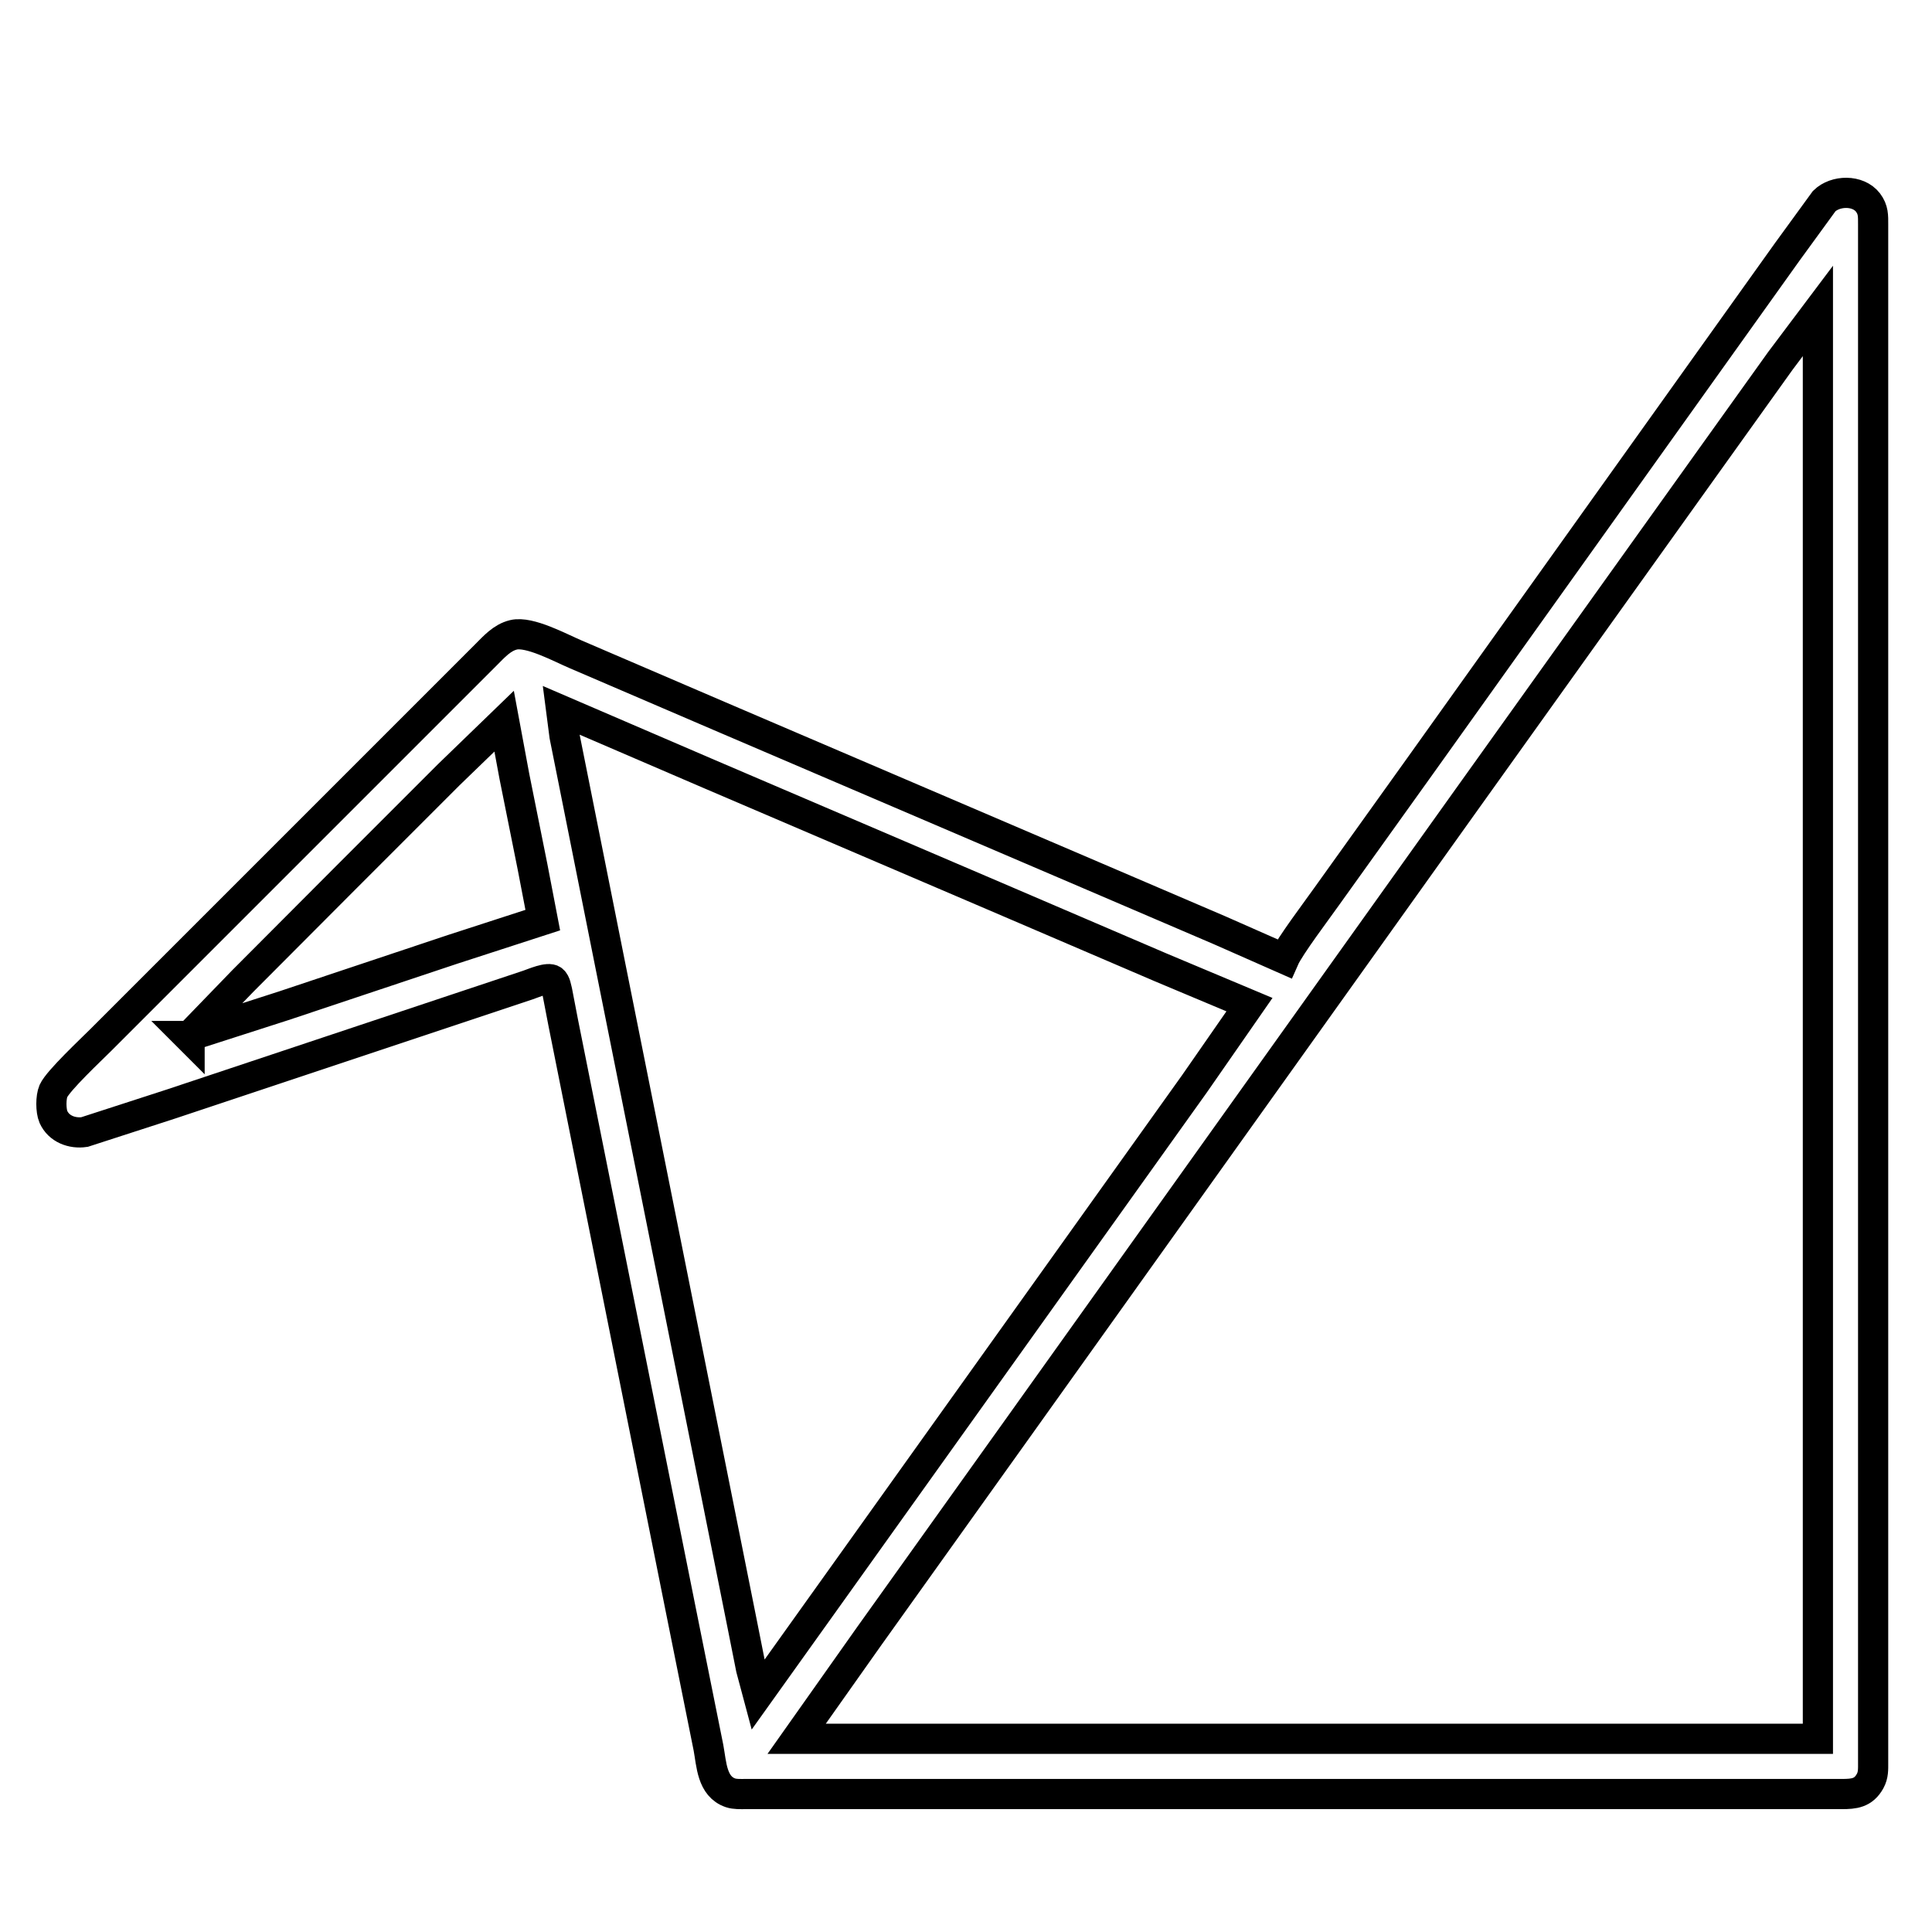
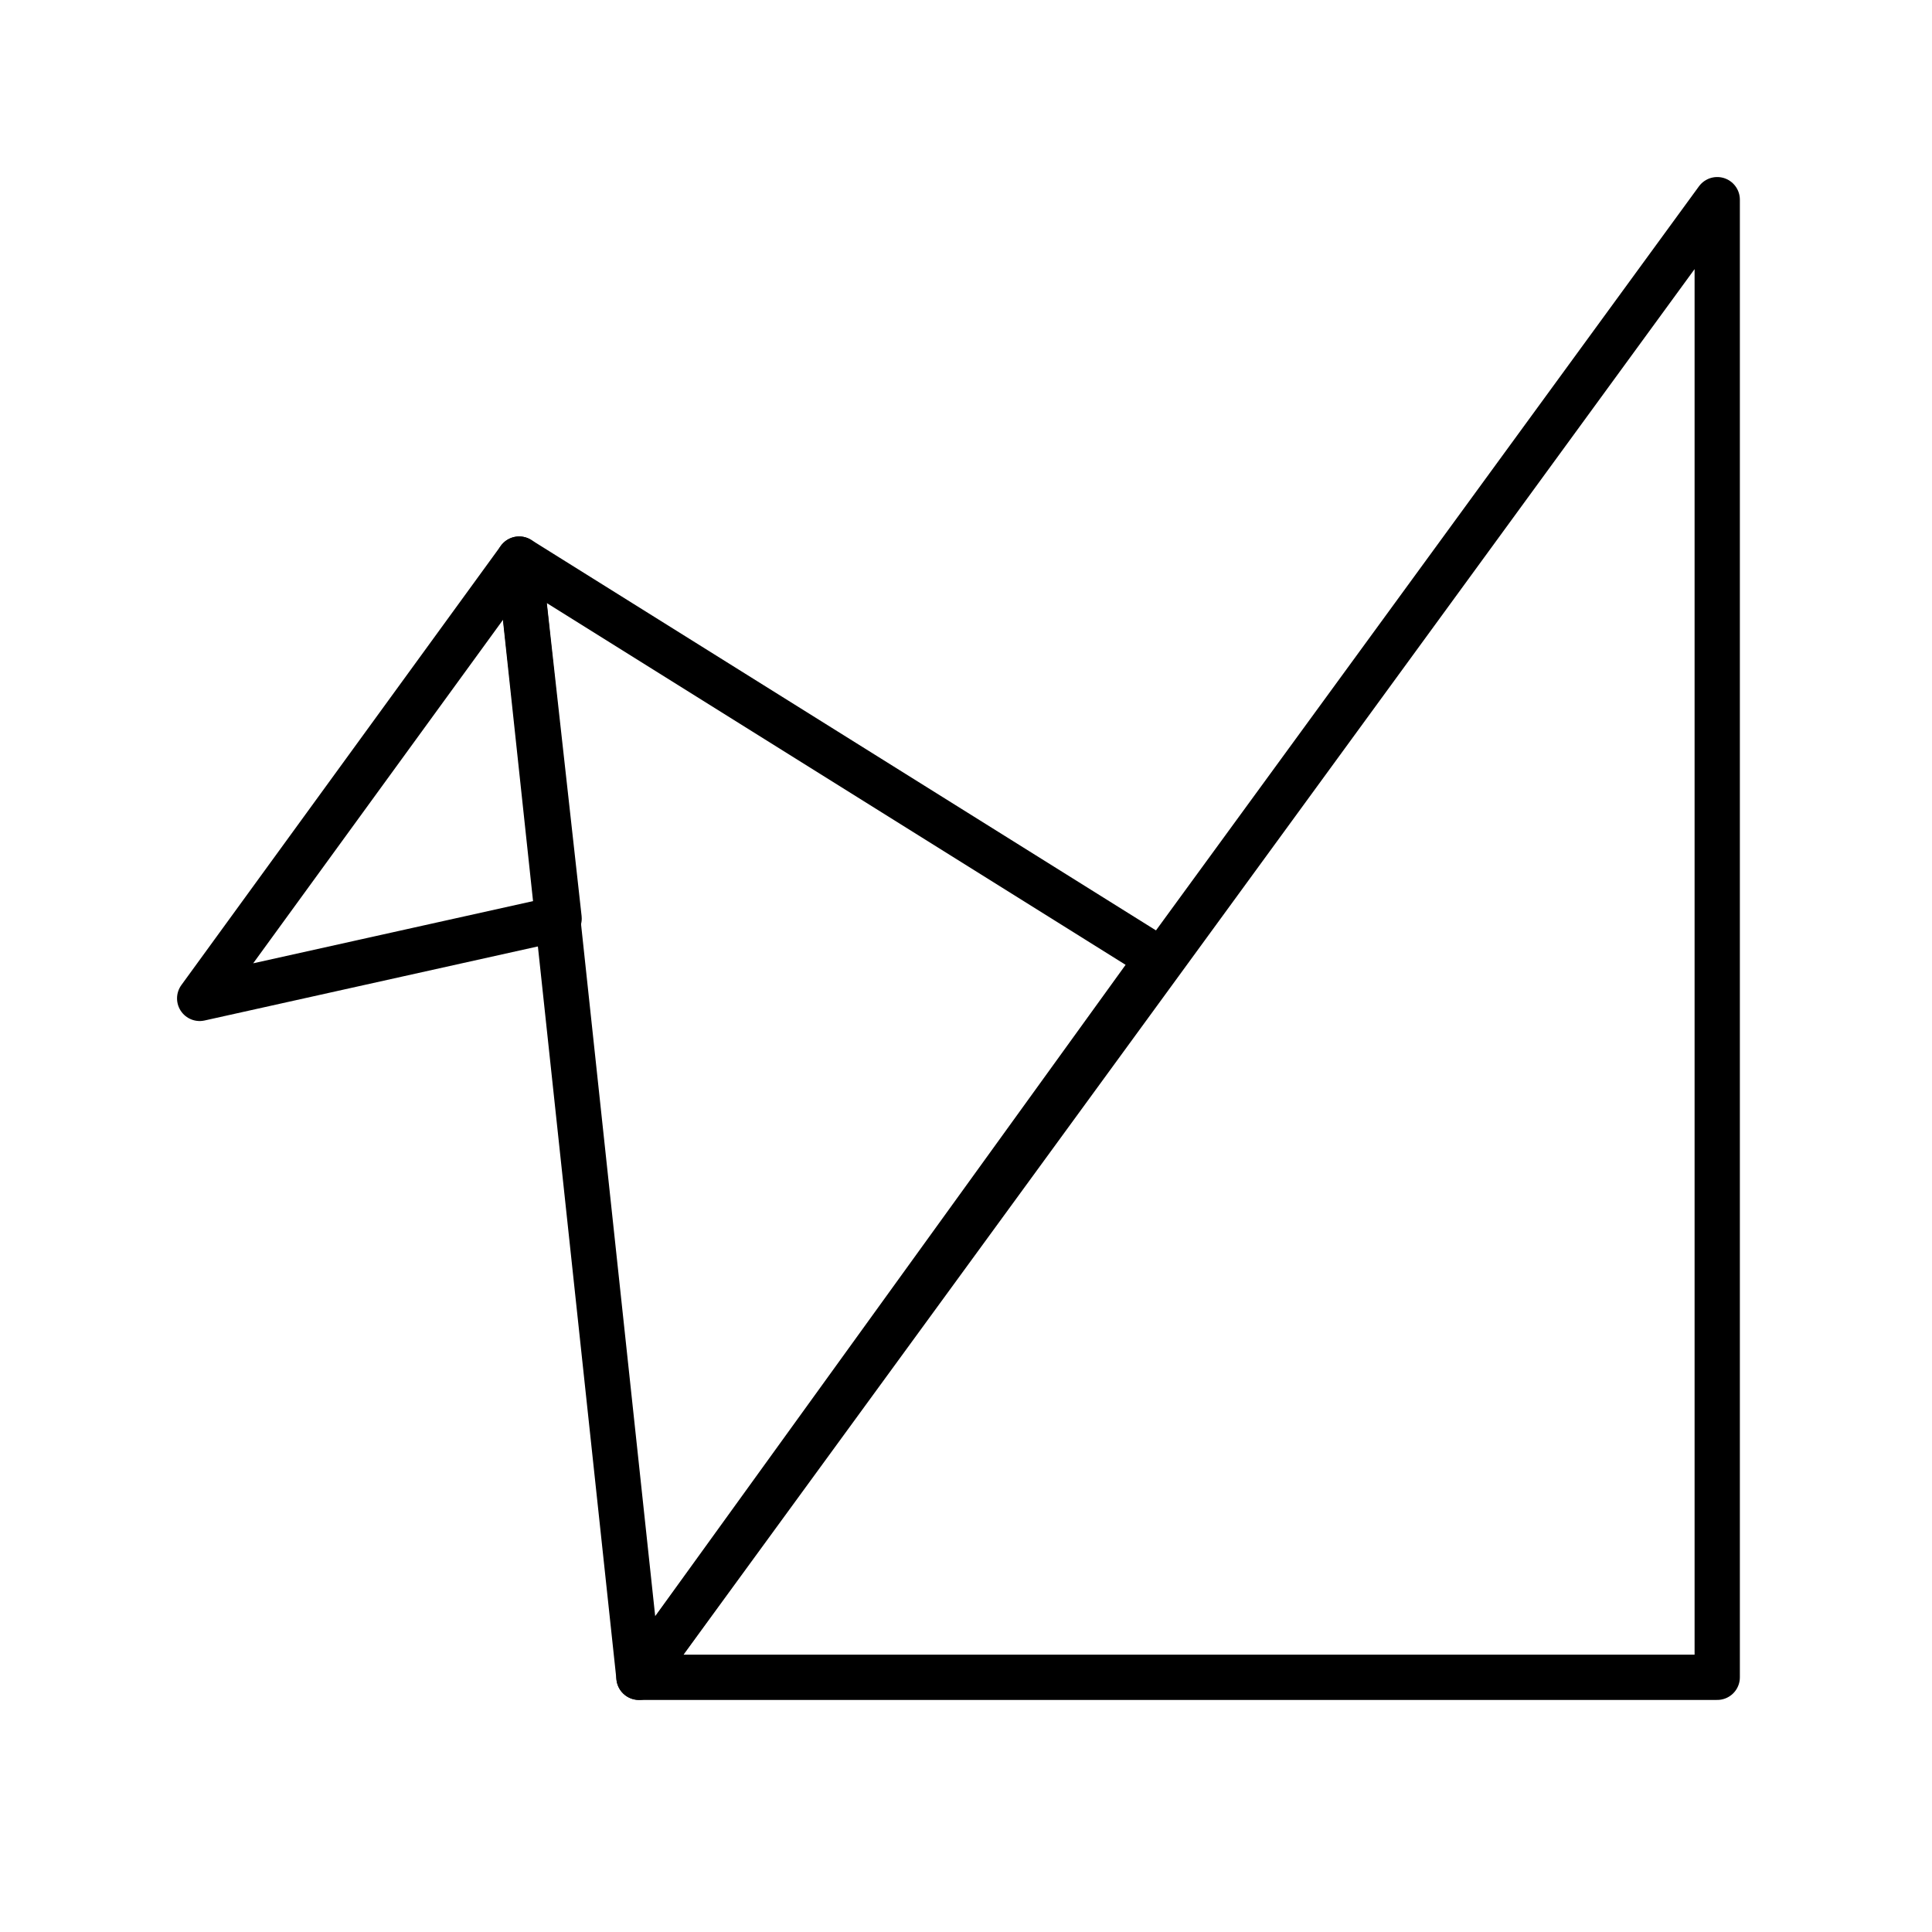
- <svg xmlns="http://www.w3.org/2000/svg" width="0.667in" height="0.667in" viewBox="0 0 64 64">
-   <path id="Selection" fill="none" stroke="black" stroke-width="1" d="M 43.96,29.68            C 43.96,29.68 47.01,25.42 47.01,25.42              47.01,25.42 56.85,11.64 56.85,11.64              56.85,11.64 59.20,8.35 59.20,8.35              59.20,8.35 60.43,6.66 60.43,6.66              60.80,6.30 61.55,6.28 61.88,6.71              62.06,6.95 62.05,7.15 62.05,7.44              62.05,7.44 62.05,47.30 62.05,47.30              62.05,47.30 62.05,56.62 62.05,56.62              62.05,56.62 62.05,58.39 62.05,58.39              62.05,58.61 62.06,58.80 61.95,59.00              61.73,59.40 61.42,59.43 61.01,59.43              61.01,59.43 24.69,59.43 24.69,59.43              24.53,59.43 24.35,59.44 24.20,59.39              23.58,59.18 23.57,58.44 23.47,57.90              23.47,57.90 22.54,53.27 22.54,53.27              22.54,53.27 19.44,37.79 19.44,37.79              19.44,37.79 18.66,33.89 18.66,33.89              18.66,33.89 18.46,32.85 18.46,32.85              18.43,32.74 18.41,32.55 18.31,32.47              18.16,32.35 17.67,32.57 17.49,32.63              17.49,32.63 15.18,33.40 15.18,33.40              15.18,33.40 5.67,36.57 5.67,36.57              5.67,36.57 2.80,37.50 2.80,37.50              2.39,37.56 1.95,37.40 1.77,37.00              1.68,36.79 1.68,36.35 1.77,36.14              1.93,35.79 3.02,34.77 3.35,34.44              3.35,34.44 9.57,28.22 9.57,28.22              9.57,28.22 14.75,23.04 14.75,23.04              14.75,23.04 16.09,21.70 16.09,21.70              16.36,21.43 16.63,21.12 17.01,21.03              17.54,20.90 18.56,21.46 19.08,21.68              19.08,21.68 23.83,23.72 23.83,23.72              23.83,23.72 36.21,29.02 36.21,29.02              36.21,29.02 40.41,30.82 40.41,30.82              40.41,30.82 42.54,31.76 42.54,31.76              42.72,31.35 43.65,30.12 43.96,29.68 Z            M 58.98,11.95            C 58.98,11.95 56.54,15.36 56.54,15.36              56.54,15.36 48.61,26.45 48.61,26.45              48.61,26.45 33.68,47.36 33.68,47.36              33.68,47.36 28.80,54.19 28.80,54.19              28.80,54.19 26.39,57.60 26.39,57.60              26.39,57.60 60.22,57.60 60.22,57.60              60.22,57.60 60.22,10.30 60.22,10.30              60.22,10.30 58.98,11.95 58.98,11.95 Z            M 18.70,24.38            C 18.70,24.38 19.03,26.03 19.03,26.03              19.03,26.03 20.21,31.94 20.21,31.94              20.21,31.94 23.59,48.82 23.59,48.82              23.59,48.82 24.59,53.82 24.59,53.82              24.59,53.82 24.88,55.28 24.88,55.28              24.88,55.28 25.11,56.14 25.11,56.14              25.11,56.14 36.17,40.66 36.17,40.66              36.17,40.66 39.57,35.90 39.57,35.90              39.57,35.90 41.39,33.28 41.39,33.28              41.39,33.28 38.46,32.05 38.46,32.05              38.46,32.05 32.91,29.67 32.91,29.67              32.91,29.67 23.47,25.63 23.47,25.63              23.47,25.63 18.59,23.53 18.59,23.53              18.59,23.53 18.70,24.38 18.70,24.38 Z            M 14.87,25.66            C 14.87,25.66 11.46,29.07 11.46,29.07              11.46,29.07 8.05,32.49 8.05,32.49              8.05,32.49 6.28,34.32 6.28,34.32              6.28,34.32 9.39,33.32 9.39,33.32              9.39,33.32 14.99,31.45 14.99,31.45              14.99,31.45 17.98,30.48 17.98,30.48              17.98,30.48 17.64,28.71 17.64,28.71              17.64,28.71 17.04,25.72 17.04,25.72              17.04,25.72 16.70,23.89 16.70,23.89              16.70,23.89 14.87,25.66 14.87,25.66 Z            M 6.22,34.32            C 6.22,34.32 6.28,34.38 6.28,34.38              6.28,34.38 6.28,34.32 6.28,34.32              6.28,34.32 6.22,34.32 6.22,34.32 Z" />
+ <svg xmlns="http://www.w3.org/2000/svg" id="svg8" version="1.1" viewBox="0 0 210 297" height="64" width="64">
+   <defs id="defs2" />
+   <g id="layer1">
+     <path id="path835" d="M 54.727,257.845 H 220.484 V 30.696 Z" style="fill:none;stroke:#000000;stroke-width:6.961;stroke-linecap:round;stroke-linejoin:round;stroke-opacity:1;stroke-miterlimit:4;stroke-dasharray:none;paint-order:normal" />
+     <path id="path865" d="M 54.727,257.845 36.309,85.948 l 98.227,61.392 z" style="fill:none;stroke:#000000;stroke-width:6.961;stroke-linecap:butt;stroke-linejoin:round;stroke-opacity:1;stroke-miterlimit:4;stroke-dasharray:none" />
+     <path id="path867" d="M 36.309,85.948 42.448,141.201 -12.804,153.479 Z" style="fill:none;stroke:#000000;stroke-width:6.961;stroke-linecap:butt;stroke-linejoin:round;stroke-opacity:1;stroke-miterlimit:4;stroke-dasharray:none" />
+   </g>
</svg>
